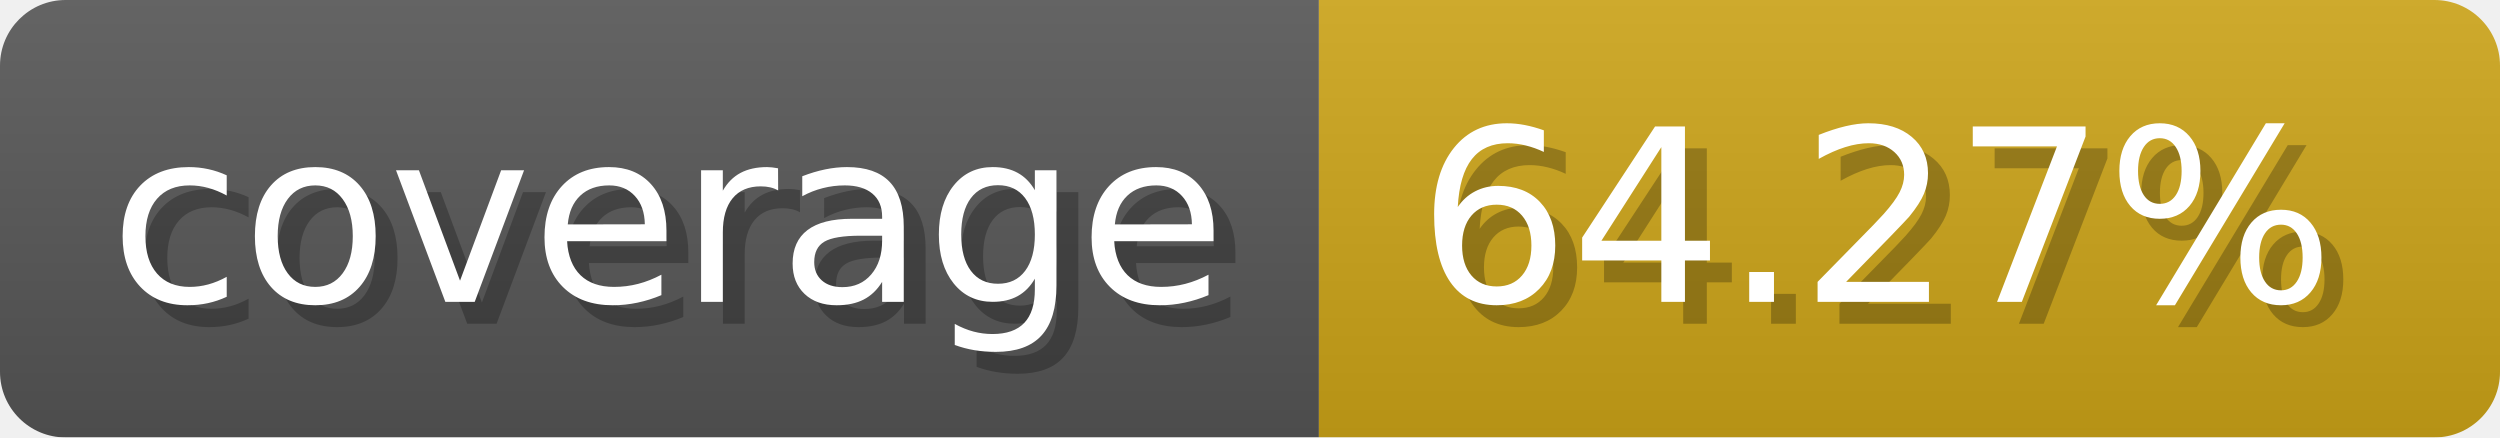
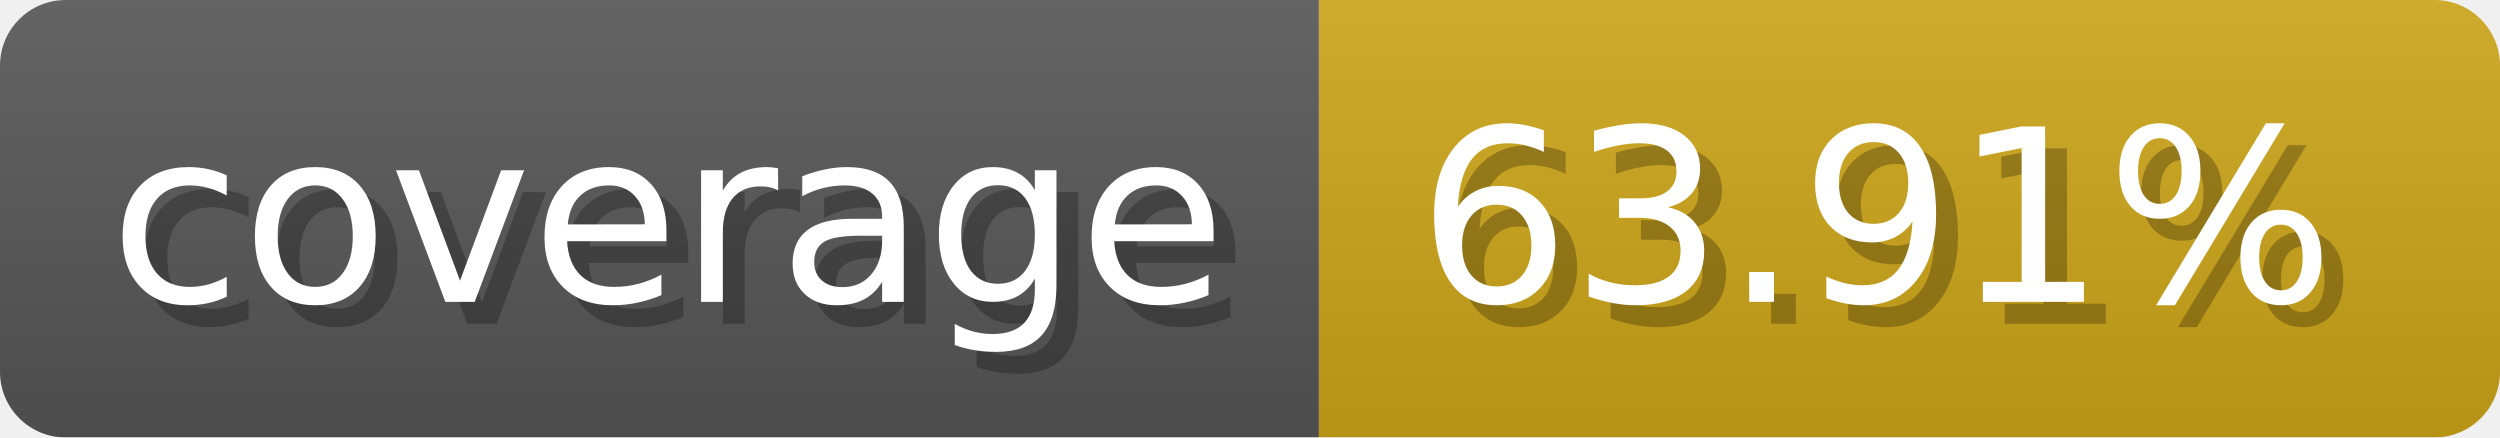
- <svg xmlns="http://www.w3.org/2000/svg" width="114.3" height="20" viewBox="0 0 1143 200" role="img" aria-label="coverage: 64.27%">
-   <linearGradient id="HNcoF" x2="0" y2="100%">
+ <svg xmlns="http://www.w3.org/2000/svg" width="114.3" height="20" viewBox="0 0 1143 200" role="img" aria-label="coverage: 63.91%">
+   <linearGradient id="Boqpp" x2="0" y2="100%">
    <stop offset="0" stop-opacity=".1" stop-color="#EEE" />
    <stop offset="1" stop-opacity=".1" />
  </linearGradient>
-   <mask id="VvfZS">
+   <mask id="BDMup">
    <rect width="1143" height="200" rx="30" fill="#FFF" />
  </mask>
-   <g mask="url(#VvfZS)">
+   <g mask="url(#BDMup)">
    <rect width="603" height="200" fill="#555" />
    <rect width="540" height="200" fill="#cba317" x="603" />
-     <rect width="1143" height="200" fill="url(#HNcoF)" />
+     <rect width="1143" height="200" fill="url(#Boqpp)" />
  </g>
  <g aria-hidden="true" fill="#fff" text-anchor="start" font-family="Verdana,DejaVu Sans,sans-serif" font-size="110">
    <text x="60" y="148" textLength="503" fill="#000" opacity="0.25">coverage</text>
    <text x="50" y="138" textLength="503">coverage</text>
-     <text x="658" y="148" textLength="440" fill="#000" opacity="0.25">64.27%</text>
-     <text x="648" y="138" textLength="440">64.27%</text>
+     <text x="658" y="148" textLength="440" fill="#000" opacity="0.25">63.91%</text>
+     <text x="648" y="138" textLength="440">63.91%</text>
  </g>
</svg>
